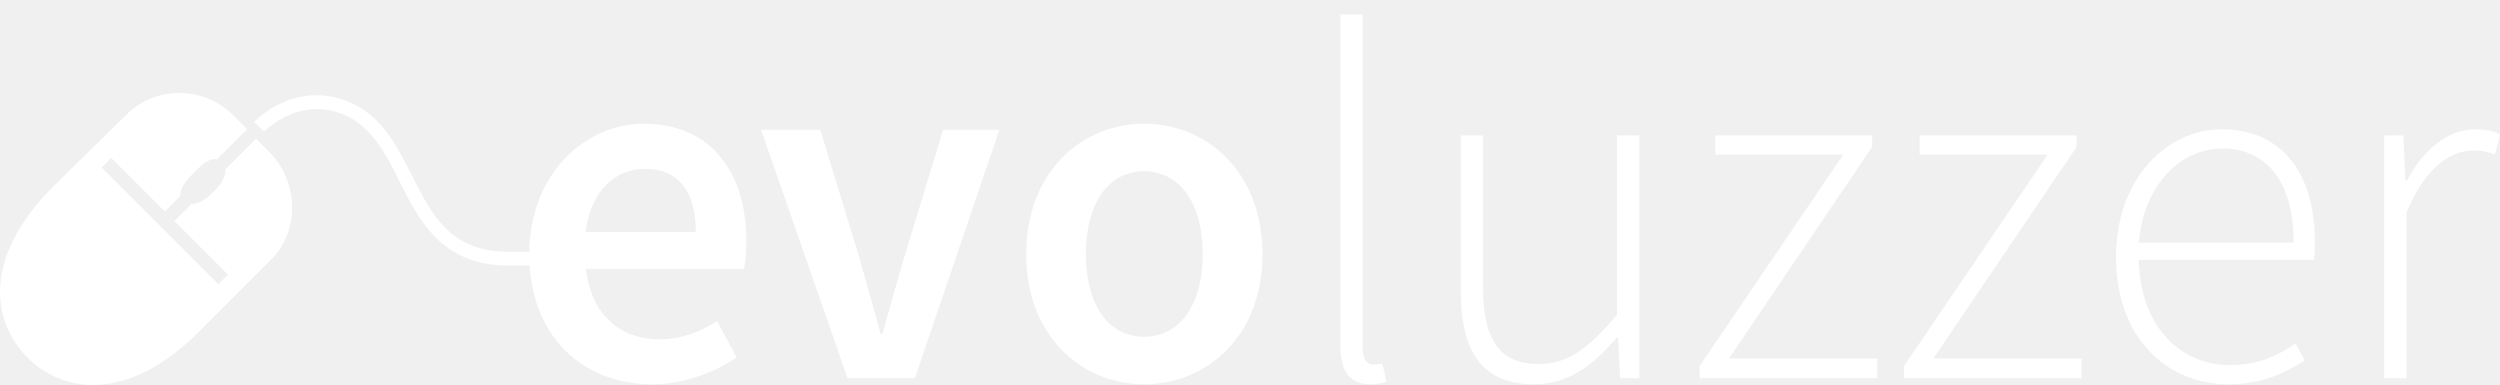
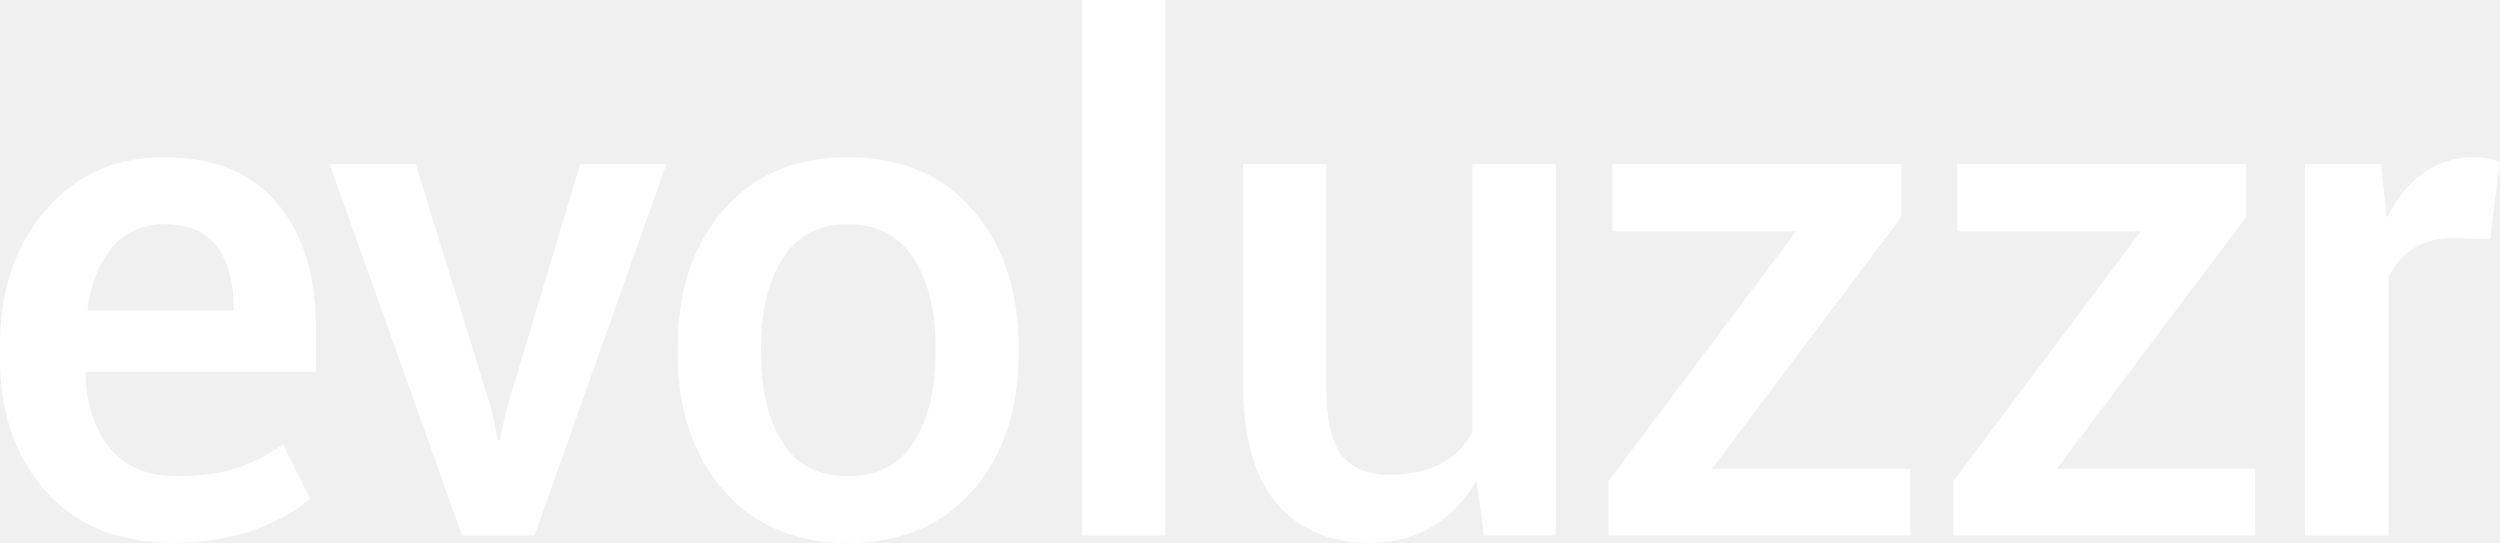
- <svg xmlns="http://www.w3.org/2000/svg" version="1.1" id="Ebene_1" x="0px" y="0px" width="364.32px" height="56.1px" viewBox="0 0 364.32 56.1" enable-background="new 0 0 364.32 56.1" xml:space="preserve">
+ <svg xmlns="http://www.w3.org/2000/svg" version="1.1" id="Ebene_1" x="0px" y="0px" width="338.662px" height="73.527px" viewBox="0 0 338.662 73.527" enable-background="new 0 0 338.662 73.527" xml:space="preserve">
  <g>
-     <g>
-       <path fill="#FFFFFF" d="M39.114,22.019l-1.8-1.8l-4.5,4.5c0.1,0.8-0.3,1.697-1.1,2.6l-1.1,1.1c-0.8,0.802-1.9,1.302-2.7,1.302    l-2.5,2.5l7.8,7.801l-1.4,1.398l-7.8-7.801l-1.4-1.398l-7.8-7.802l1.4-1.398l7.8,7.8l2.3-2.3c-0.1-0.9,0.6-2,1.5-2.9l1.1-1.1    c0.9-0.9,1.9-1.5,2.7-1.3l4.4-4.4l-2-2c-4.3-4.3-11.3-4.4-15.601-0.1L7.814,27.118c-10.6,10.602-8.9,19.9-3.8,25    c5.1,5.104,14.5,6.701,25-3.799l10.5-10.5C43.814,33.519,43.514,26.319,39.114,22.019z" />
-     </g>
-     <g enable-background="new    ">
-       <path fill="#FFFFFF" d="M93.802,18.031c9.806,0,14.967,7.078,14.967,17.179c0,1.623-0.147,3.098-0.369,3.982H85.396    c0.737,6.562,4.866,10.248,10.691,10.248c3.097,0,5.751-0.959,8.405-2.654l2.875,5.309c-3.465,2.285-7.815,3.908-12.387,3.908    c-10.027,0-17.843-7.004-17.843-18.949C77.139,25.256,85.323,18.031,93.802,18.031z M101.396,33.81    c0-5.751-2.433-9.217-7.373-9.217c-4.276,0-7.963,3.171-8.7,9.217H101.396z" />
-       <path fill="#FFFFFF" d="M110.908,18.916h8.626l5.751,18.802c0.958,3.539,2.064,7.225,3.023,10.912h0.295    c1.032-3.688,2.064-7.373,3.097-10.912l5.751-18.802h8.184l-12.313,36.202h-9.806L110.908,18.916z" />
-       <path fill="#FFFFFF" d="M166.722,18.031c9.069,0,17.252,6.93,17.252,19.022c0,12.018-8.184,18.949-17.252,18.949    c-8.995,0-17.179-6.932-17.179-18.949C149.543,24.961,157.727,18.031,166.722,18.031z M166.722,49.072    c5.309,0,8.553-4.791,8.553-12.018c0-7.3-3.244-12.093-8.553-12.093s-8.479,4.793-8.479,12.093    C158.243,44.281,161.414,49.072,166.722,49.072z" />
-     </g>
-     <g enable-background="new    ">
-       <path fill="#FFFFFF" d="M195.33,2.106h3.244v48.735c0,1.549,0.664,2.287,1.549,2.287c0.295,0,0.59,0,1.326-0.148l0.59,2.654    c-0.663,0.221-1.326,0.369-2.359,0.369c-2.875,0-4.35-1.77-4.35-5.604V2.106z" />
-       <path fill="#FFFFFF" d="M212.879,19.727h3.244v22.267c0,7.521,2.433,11.061,8.109,11.061c4.203,0,7.227-2.213,11.429-7.227V19.727    h3.244v35.392h-2.802l-0.295-5.898h-0.221c-3.466,4.055-7.078,6.783-12.019,6.783c-7.3,0-10.69-4.424-10.69-13.566V19.727z" />
-       <path fill="#FFFFFF" d="M247.68,53.349l20.939-30.82h-18.654v-2.802h22.856v1.695l-20.866,30.821h21.604v2.875H247.68V53.349z" />
-       <path fill="#FFFFFF" d="M277.467,53.349l20.939-30.82h-18.654v-2.802h22.856v1.695l-20.866,30.821h21.604v2.875h-25.879V53.349z" />
-       <path fill="#FFFFFF" d="M323.77,18.842c8.405,0,13.566,5.973,13.566,16.368c0,0.885,0,1.77-0.147,2.654h-25.511    c0.147,8.922,5.383,15.336,13.346,15.336c3.834,0,6.856-1.252,9.511-3.17l1.327,2.508c-2.802,1.695-5.973,3.465-11.133,3.465    c-9.069,0-16.369-6.932-16.369-18.506C308.359,25.92,315.881,18.842,323.77,18.842z M334.239,35.359    c0-9.069-4.056-13.715-10.396-13.715c-6.047,0-11.429,5.235-12.166,13.715H334.239z" />
-       <path fill="#FFFFFF" d="M347.437,19.727h2.802l0.295,6.562h0.221c2.359-4.351,5.825-7.447,10.027-7.447    c1.328,0,2.359,0.147,3.539,0.737l-0.736,2.949c-1.18-0.442-1.844-0.59-3.244-0.59c-3.171,0-6.932,2.433-9.659,9.069v24.11h-3.244    V19.727z" />
-     </g>
-     <path fill="#FFFFFF" d="M74.116,36.695c-8.485,0-11.2-5.394-14.075-11.103c-2.324-4.614-4.726-9.387-10.282-11.137   c-6.351-2.002-11.078,1.694-12.747,3.292l1.479,1.408c1.525-1.41,5.529-4.41,10.669-2.792c4.749,1.497,6.861,5.69,9.096,10.129   c2.88,5.721,6.144,12.203,15.861,12.203H87.25v-2H74.116z" />
+     <path fill="#FFFFFF" d="M23.439,73.527c-7.348,0-13.091-2.317-17.23-6.953C2.07,61.94,0,55.933,0,48.553v-1.86   c0-7.378,2.07-13.463,6.209-18.254c4.139-4.79,9.479-7.169,16.021-7.139c6.759,0,11.875,2.085,15.347,6.255   c3.472,4.17,5.209,9.743,5.209,16.719v6.093H11.673L11.581,50.6c0.124,4.124,1.209,7.472,3.255,10.045   c2.046,2.574,5.131,3.86,9.255,3.86c3.069,0,5.728-0.372,7.976-1.116c2.248-0.744,4.332-1.814,6.255-3.209l3.674,7.395   c-1.923,1.674-4.465,3.085-7.627,4.232S27.563,73.527,23.439,73.527z M22.23,30.369c-2.946,0-5.302,1.062-7.069,3.186   c-1.768,2.124-2.868,4.891-3.302,8.302l0.093,0.232h19.672v-0.884c0-3.224-0.752-5.836-2.256-7.836   C27.865,31.369,25.486,30.369,22.23,30.369z" />
+     <path fill="#FFFFFF" d="M66.597,55.529l0.837,4.093h0.279l0.884-4.093l9.999-33.299h11.673L72.41,72.551h-9.813L44.646,22.23   h11.673L66.597,55.529z" />
+     <path fill="#FFFFFF" d="M91.805,46.925c0-7.502,2.054-13.649,6.163-18.44c4.107-4.79,9.727-7.185,16.858-7.185   c7.224,0,12.89,2.395,16.999,7.185c4.107,4.791,6.162,10.938,6.162,18.44v0.977c0,7.565-2.055,13.728-6.162,18.486   c-4.109,4.76-9.743,7.139-16.905,7.139c-7.193,0-12.844-2.387-16.952-7.162c-4.109-4.774-6.163-10.929-6.163-18.463V46.925z    M103.106,47.902c0,4.93,0.961,8.929,2.883,11.999s4.899,4.604,8.93,4.604c3.937,0,6.89-1.542,8.859-4.627   c1.969-3.084,2.953-7.076,2.953-11.975v-0.977c0-4.805-0.984-8.766-2.953-11.882c-1.969-3.116-4.953-4.674-8.953-4.674   c-3.938,0-6.875,1.558-8.813,4.674c-1.938,3.116-2.907,7.077-2.907,11.882V47.902z" />
+     <path fill="#FFFFFF" d="M157.881,72.551H146.58V0h11.301V72.551z" />
+     <path fill="#FFFFFF" d="M200.009,65.11c-1.551,2.697-3.543,4.775-5.977,6.232c-2.434,1.457-5.248,2.186-8.441,2.186   c-5.395,0-9.611-1.774-12.65-5.325c-3.039-3.55-4.558-9.061-4.558-16.533V22.23h11.255v29.532c0,4.806,0.697,8.1,2.093,9.883   c1.395,1.783,3.565,2.674,6.511,2.674c2.728,0,5.015-0.488,6.86-1.465c1.844-0.977,3.294-2.395,4.349-4.255V22.23h11.301v50.32   h-9.72L200.009,65.11z" />
+     <path fill="#FFFFFF" d="M231.897,63.528h26.881v9.022h-40.879v-7.395l25.393-33.811H218.41V22.23h39.159v7.162L231.897,63.528z" />
+     <path fill="#FFFFFF" d="M278.618,63.528h26.881v9.022H264.62v-7.395l25.393-33.811h-24.881V22.23h39.159v7.162L278.618,63.528z" />
+     <path fill="#FFFFFF" d="M337.313,32.416l-4.837-0.186c-2.202,0-4.039,0.465-5.511,1.395c-1.473,0.93-2.612,2.249-3.418,3.953   v34.973h-11.301V22.23h10.325l0.744,7.301c1.271-2.573,2.907-4.588,4.906-6.046c2-1.457,4.302-2.186,6.907-2.186   c0.681,0,1.317,0.055,1.907,0.163c0.588,0.109,1.131,0.241,1.627,0.396L337.313,32.416z" />
  </g>
</svg>
